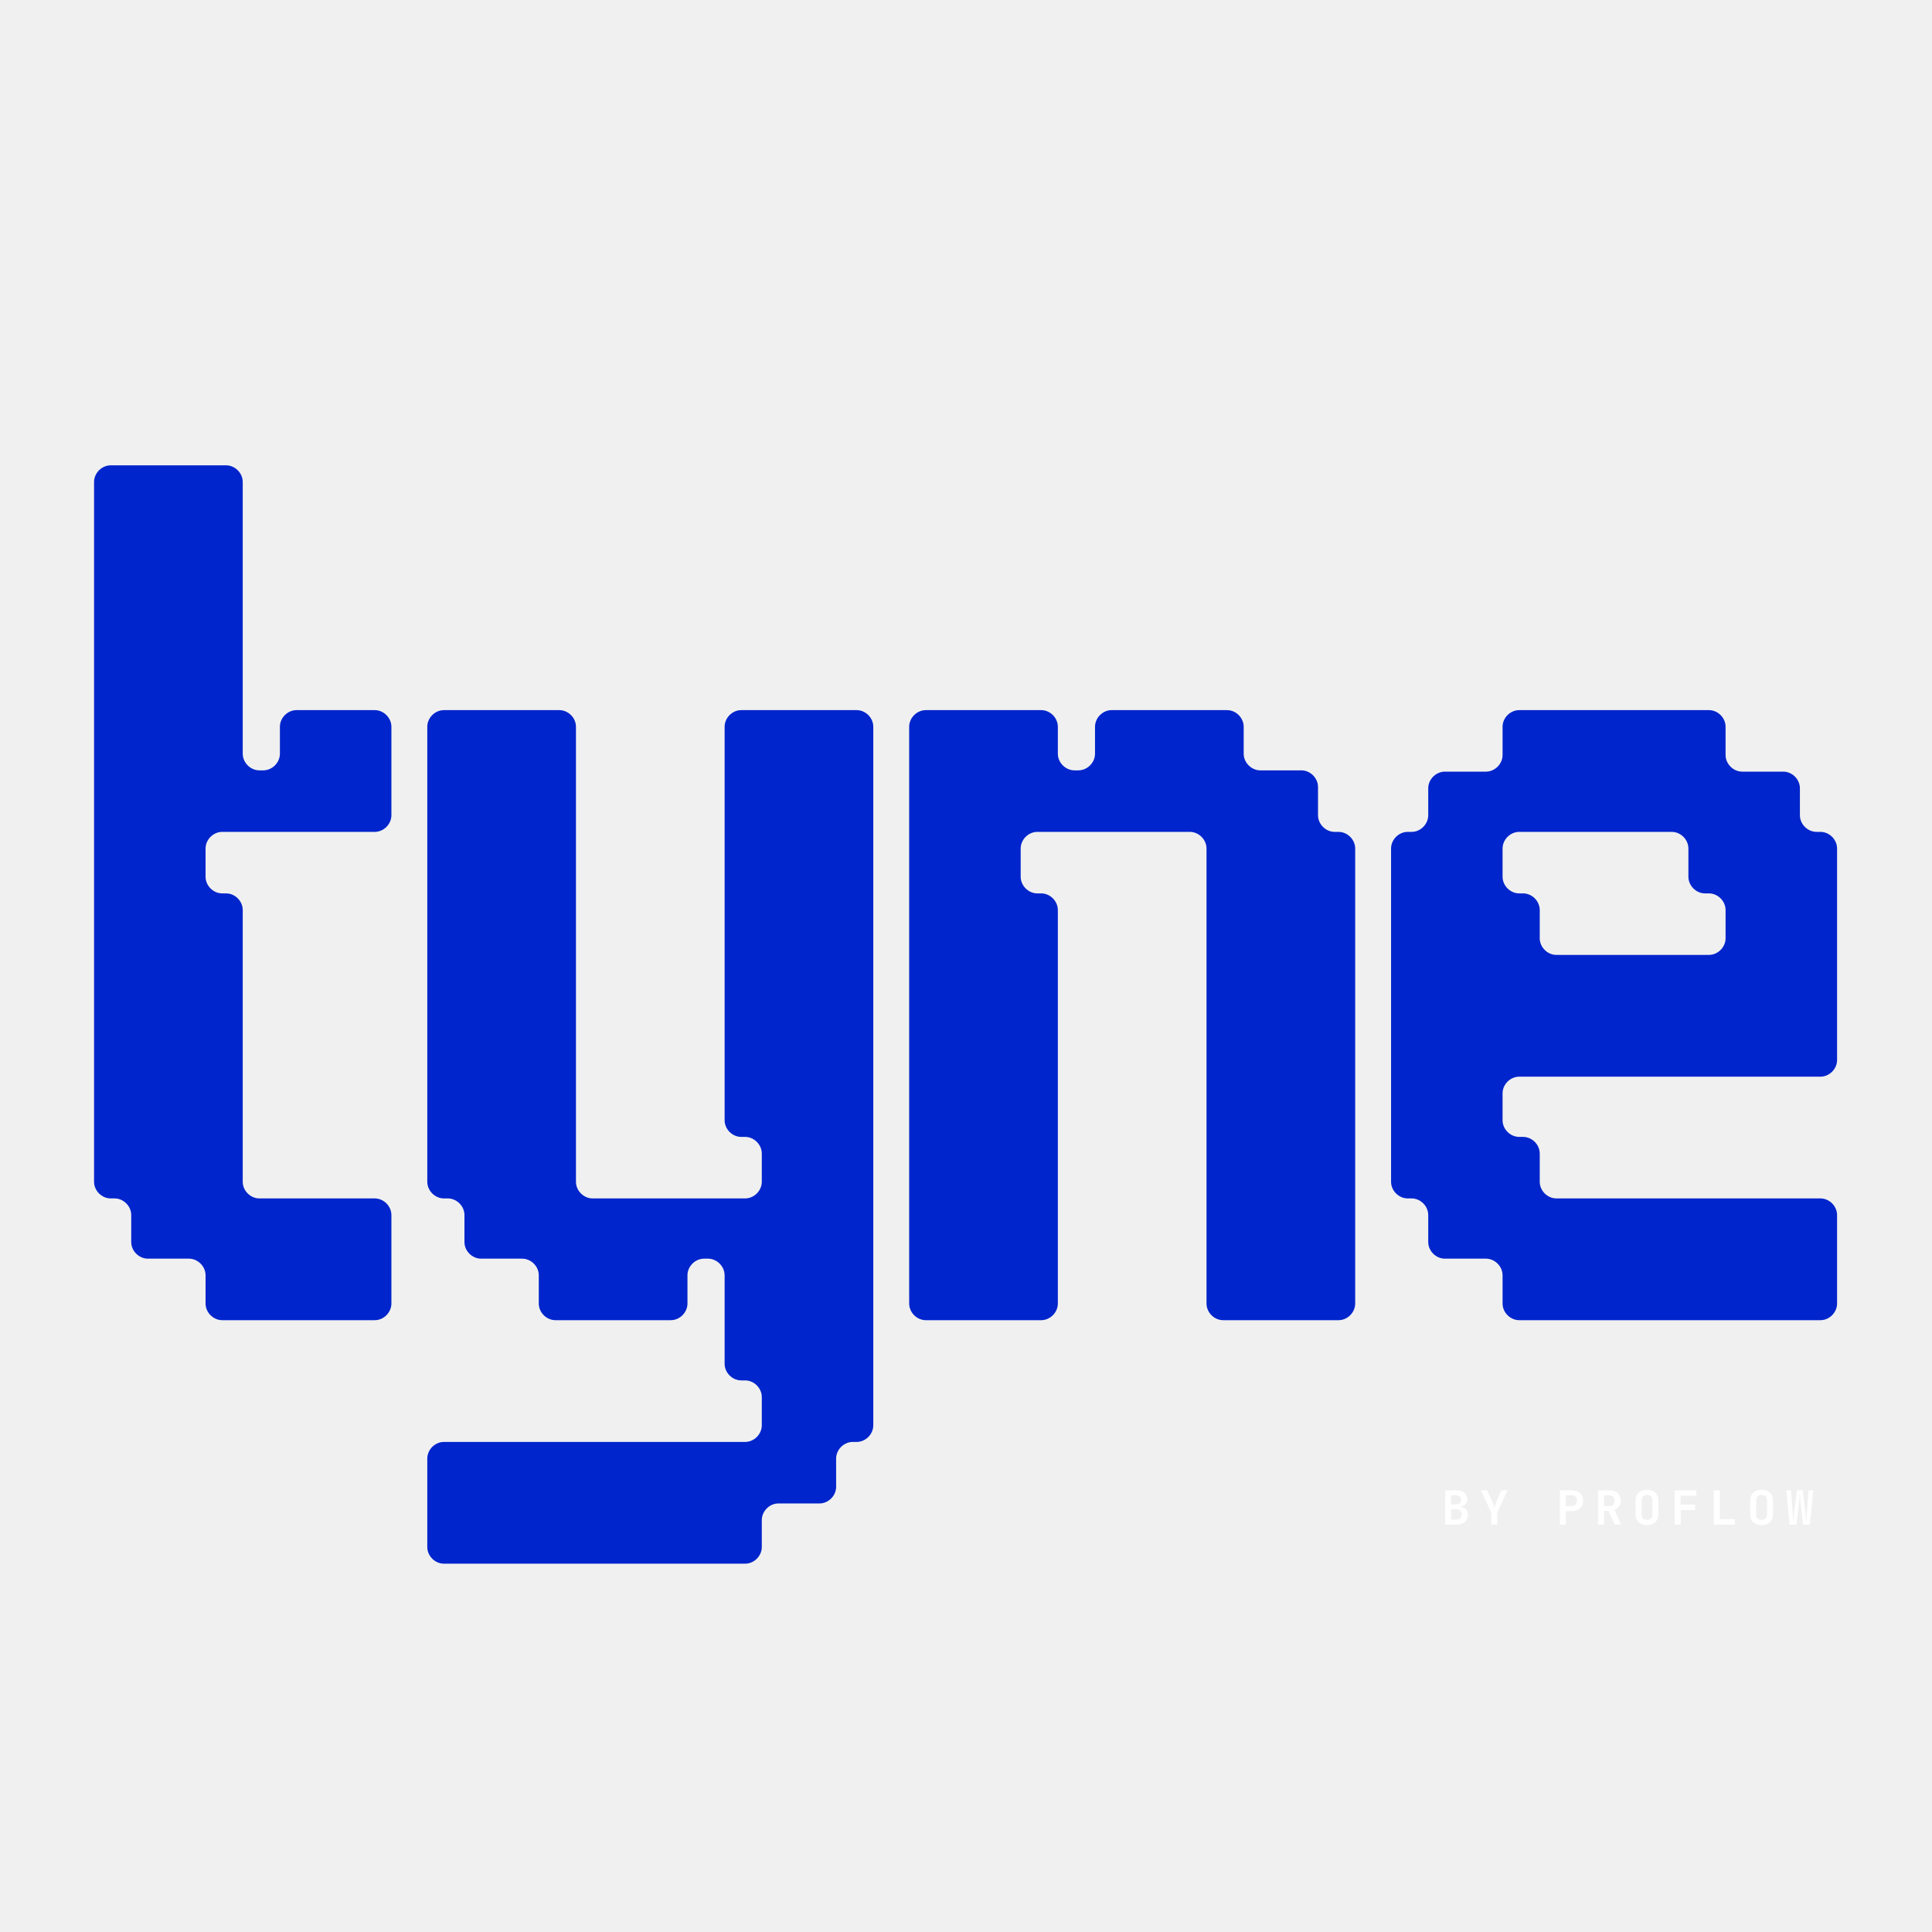
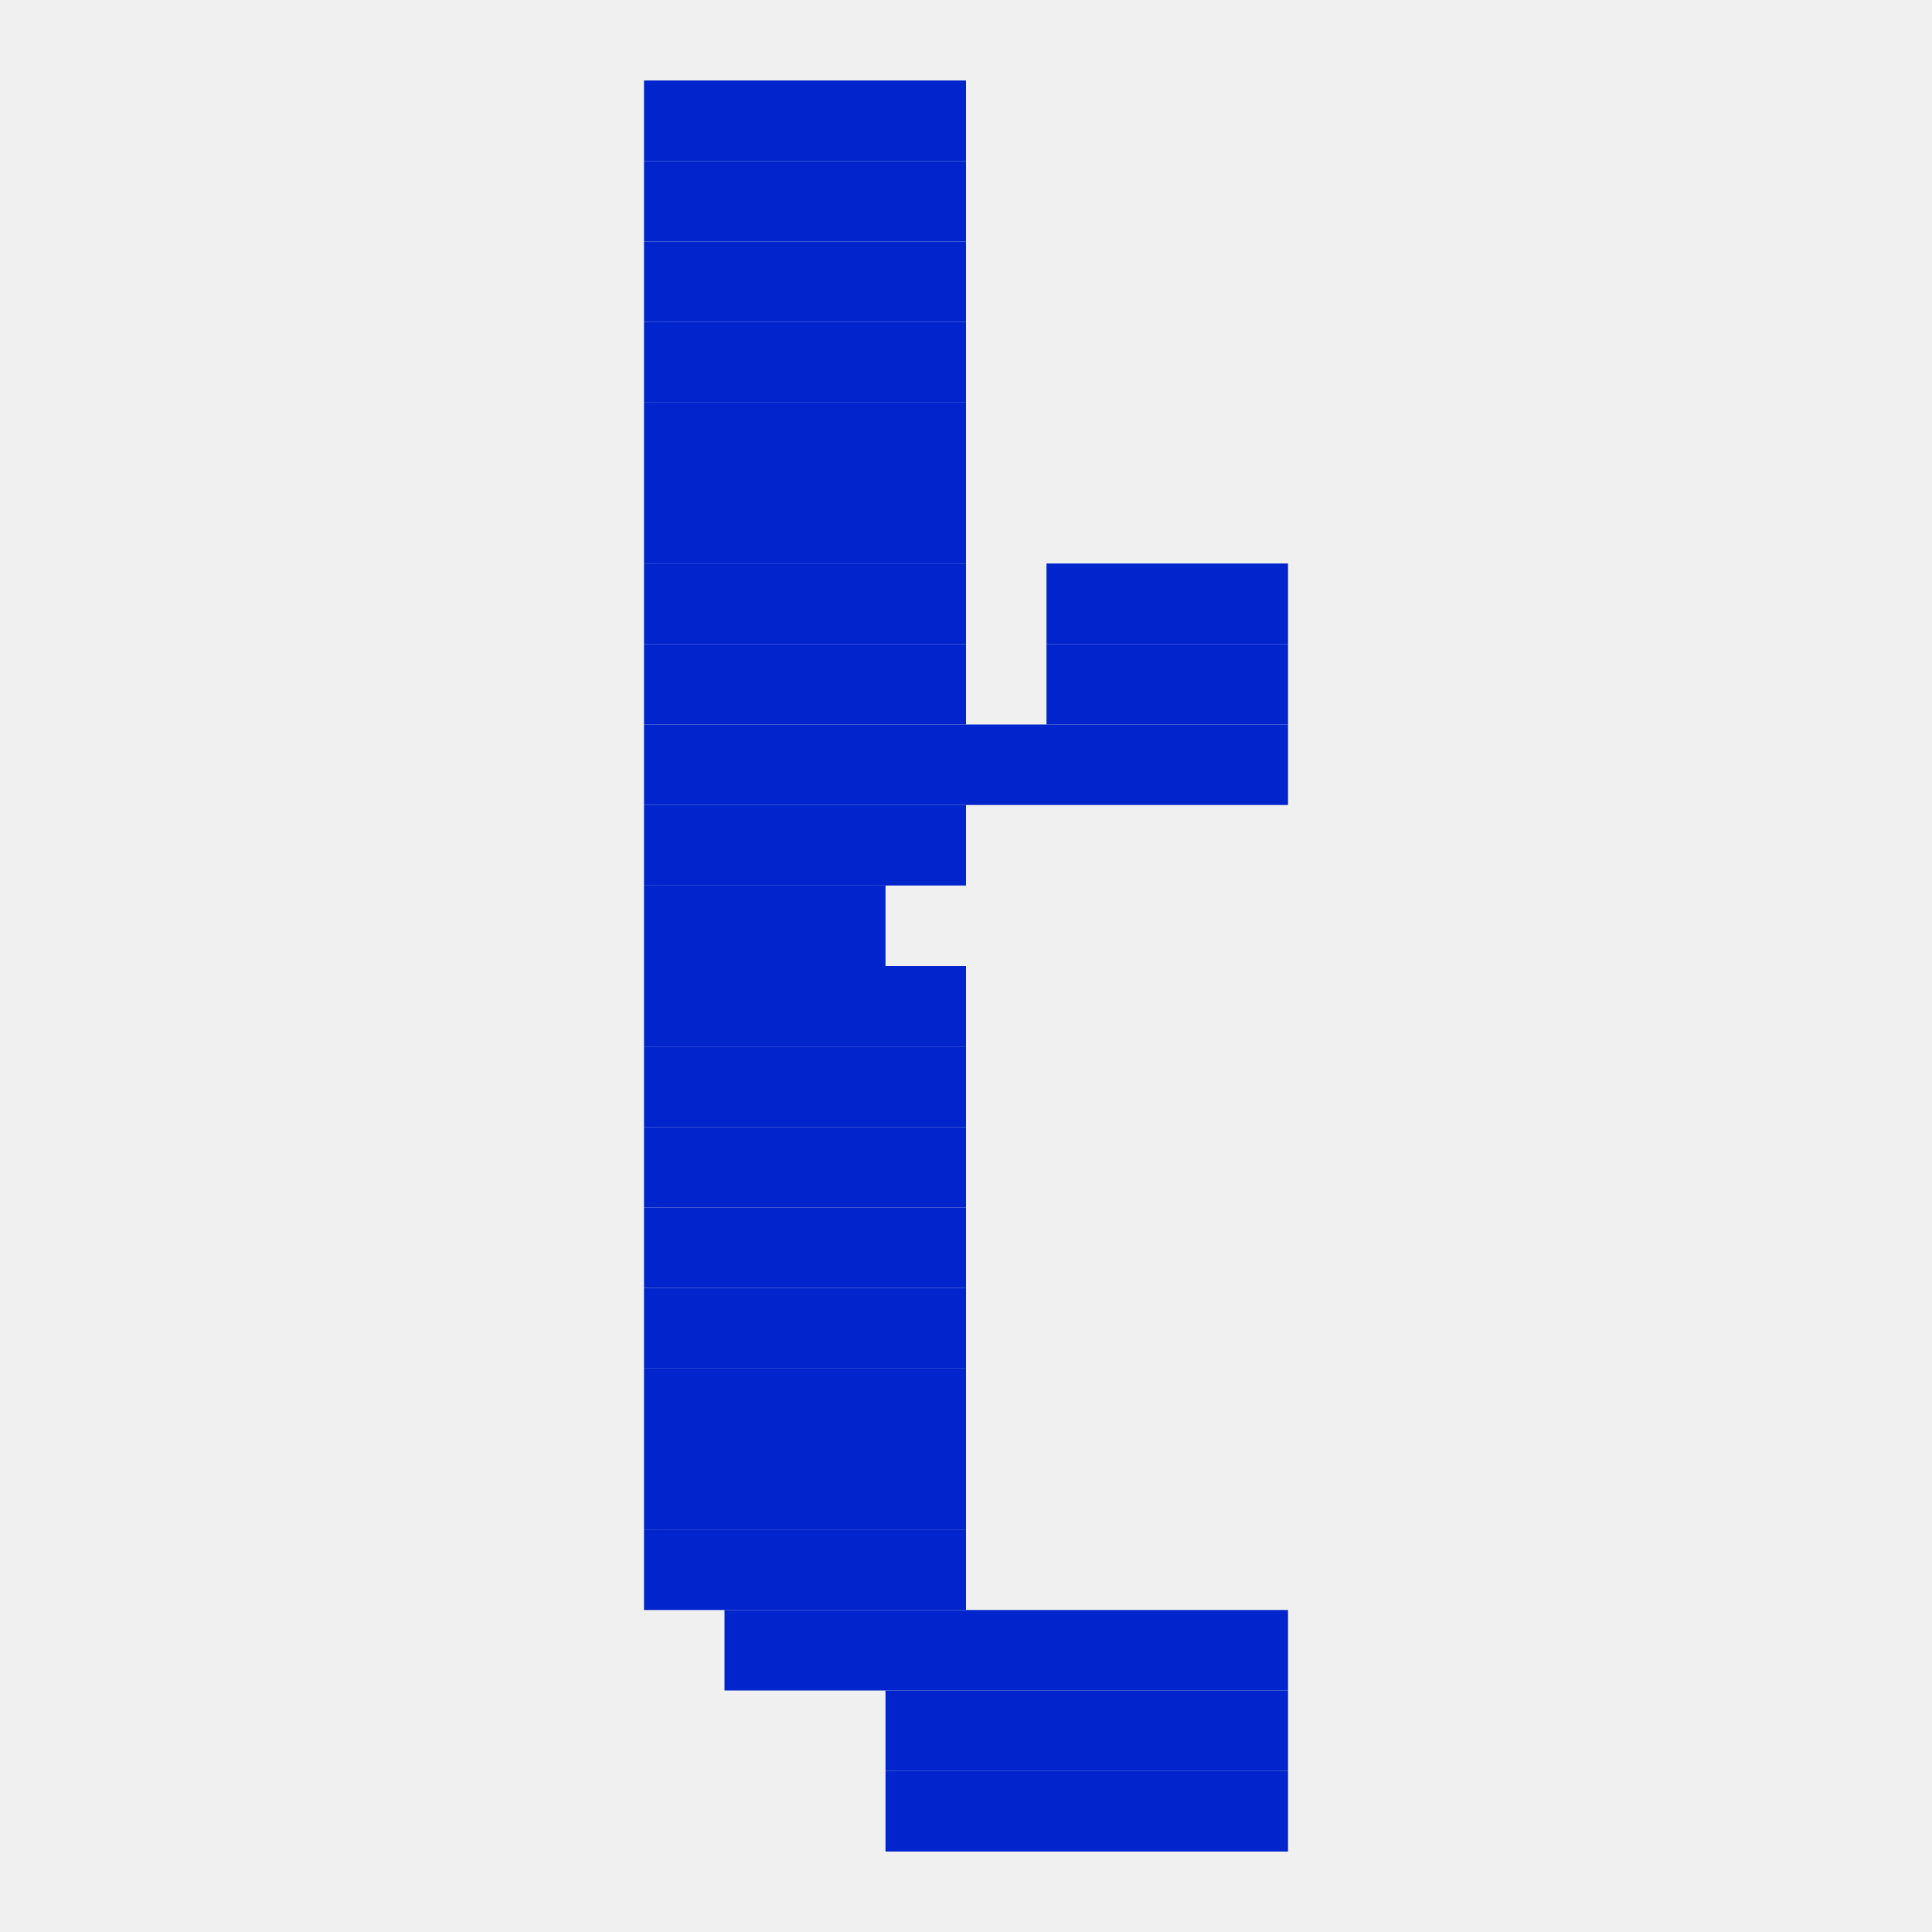
- <svg xmlns="http://www.w3.org/2000/svg" width="2000" zoomAndPan="magnify" viewBox="0 0 1500 1500" height="2000" preserveAspectRatio="xMidYMid meet" version="1.0">
-   <defs>
-     <g />
-     <clipPath id="b5e9f7501d">
-       <rect x="0" width="1431" y="0" height="1246" />
-     </clipPath>
-     <clipPath id="8588d67da8">
-       <rect x="0" width="297" y="0" height="46" />
-     </clipPath>
-   </defs>
-   <g transform="matrix(1, 0, 0, 1, 59, 91)">
-     <g clip-path="url(#b5e9f7501d)">
-       <g fill="#0025cc" fill-opacity="1">
-         <g transform="translate(0.0998378, 933.982)">
-           <g>
-             <path d="M 113.438 0 L 231.848 0 C 238.812 0 244.781 -5.969 244.781 -12.938 L 244.781 -81.594 C 244.781 -88.559 238.812 -94.531 231.848 -94.531 L 142.293 -94.531 C 135.328 -94.531 129.355 -100.5 129.355 -107.465 L 129.355 -318.418 C 129.355 -325.383 123.387 -331.352 116.422 -331.352 L 113.438 -331.352 C 106.469 -331.352 100.5 -337.324 100.5 -344.289 L 100.5 -366.18 C 100.5 -373.145 106.469 -379.113 113.438 -379.113 L 231.848 -379.113 C 238.812 -379.113 244.781 -385.086 244.781 -392.051 L 244.781 -460.707 C 244.781 -467.676 238.812 -473.645 231.848 -473.645 L 171.148 -473.645 C 164.184 -473.645 158.215 -467.676 158.215 -460.707 L 158.215 -439.812 C 158.215 -432.848 152.242 -426.879 145.277 -426.879 L 142.293 -426.879 C 135.328 -426.879 129.355 -432.848 129.355 -439.812 L 129.355 -650.766 C 129.355 -657.73 123.387 -663.699 116.422 -663.699 L 26.867 -663.699 C 19.902 -663.699 13.93 -657.73 13.93 -650.766 L 13.93 -107.465 C 13.93 -100.5 19.902 -94.531 26.867 -94.531 L 29.852 -94.531 C 36.816 -94.531 42.789 -88.559 42.789 -81.594 L 42.789 -60.699 C 42.789 -53.734 48.758 -47.762 55.723 -47.762 L 87.566 -47.762 C 94.531 -47.762 100.5 -41.793 100.5 -34.828 L 100.5 -12.938 C 100.5 -5.969 106.469 0 113.438 0 Z M 113.438 0 " />
-           </g>
-         </g>
-       </g>
-       <g fill="#0025cc" fill-opacity="1">
-         <g transform="translate(258.8135, 933.982)">
-           <g>
-             <path d="M 13.93 -460.707 L 13.93 -107.465 C 13.93 -100.5 19.902 -94.531 26.867 -94.531 L 29.852 -94.531 C 36.816 -94.531 42.789 -88.559 42.789 -81.594 L 42.789 -60.699 C 42.789 -53.734 48.758 -47.762 55.723 -47.762 L 87.566 -47.762 C 94.531 -47.762 100.5 -41.793 100.5 -34.828 L 100.5 -12.938 C 100.5 -5.969 106.469 0 113.438 0 L 202.992 0 C 209.957 0 215.926 -5.969 215.926 -12.938 L 215.926 -34.828 C 215.926 -41.793 221.898 -47.762 228.863 -47.762 L 231.848 -47.762 C 238.812 -47.762 244.781 -41.793 244.781 -34.828 L 244.781 33.832 C 244.781 40.797 250.754 46.766 257.719 46.766 L 260.703 46.766 C 267.668 46.766 273.641 52.738 273.641 59.703 L 273.641 81.594 C 273.641 88.559 267.668 94.531 260.703 94.531 L 26.867 94.531 C 19.902 94.531 13.93 100.5 13.93 107.465 L 13.93 176.125 C 13.93 183.09 19.902 189.059 26.867 189.059 L 260.703 189.059 C 267.668 189.059 273.641 183.09 273.641 176.125 L 273.641 155.227 C 273.641 148.262 279.609 142.293 286.574 142.293 L 318.418 142.293 C 325.383 142.293 331.352 136.32 331.352 129.355 L 331.352 107.465 C 331.352 100.5 337.324 94.531 344.289 94.531 L 347.273 94.531 C 354.238 94.531 360.207 88.559 360.207 81.594 L 360.207 -460.707 C 360.207 -467.676 354.238 -473.645 347.273 -473.645 L 257.719 -473.645 C 250.754 -473.645 244.781 -467.676 244.781 -460.707 L 244.781 -155.227 C 244.781 -148.262 250.754 -142.293 257.719 -142.293 L 260.703 -142.293 C 267.668 -142.293 273.641 -136.32 273.641 -129.355 L 273.641 -107.465 C 273.641 -100.5 267.668 -94.531 260.703 -94.531 L 142.293 -94.531 C 135.328 -94.531 129.355 -100.5 129.355 -107.465 L 129.355 -460.707 C 129.355 -467.676 123.387 -473.645 116.422 -473.645 L 26.867 -473.645 C 19.902 -473.645 13.93 -467.676 13.93 -460.707 Z M 13.93 -460.707 " />
-           </g>
-         </g>
-       </g>
-       <g fill="#0025cc" fill-opacity="1">
-         <g transform="translate(632.9534, 933.982)">
-           <g>
-             <path d="M 13.93 -460.707 L 13.93 -12.938 C 13.93 -5.969 19.902 0 26.867 0 L 116.422 0 C 123.387 0 129.355 -5.969 129.355 -12.938 L 129.355 -318.418 C 129.355 -325.383 123.387 -331.352 116.422 -331.352 L 113.438 -331.352 C 106.469 -331.352 100.5 -337.324 100.5 -344.289 L 100.5 -366.18 C 100.5 -373.145 106.469 -379.113 113.438 -379.113 L 231.848 -379.113 C 238.812 -379.113 244.781 -373.145 244.781 -366.18 L 244.781 -12.938 C 244.781 -5.969 250.754 0 257.719 0 L 347.273 0 C 354.238 0 360.207 -5.969 360.207 -12.938 L 360.207 -366.18 C 360.207 -373.145 354.238 -379.113 347.273 -379.113 L 344.289 -379.113 C 337.324 -379.113 331.352 -385.086 331.352 -392.051 L 331.352 -413.941 C 331.352 -420.906 325.383 -426.879 318.418 -426.879 L 286.574 -426.879 C 279.609 -426.879 273.641 -432.848 273.641 -439.812 L 273.641 -460.707 C 273.641 -467.676 267.668 -473.645 260.703 -473.645 L 171.148 -473.645 C 164.184 -473.645 158.215 -467.676 158.215 -460.707 L 158.215 -439.812 C 158.215 -432.848 152.242 -426.879 145.277 -426.879 L 142.293 -426.879 C 135.328 -426.879 129.355 -432.848 129.355 -439.812 L 129.355 -460.707 C 129.355 -467.676 123.387 -473.645 116.422 -473.645 L 26.867 -473.645 C 19.902 -473.645 13.93 -467.676 13.93 -460.707 Z M 13.93 -460.707 " />
-           </g>
-         </g>
-       </g>
-       <g fill="#0025cc" fill-opacity="1">
-         <g transform="translate(1007.093, 933.982)">
-           <g>
-             <path d="M 129.355 -296.527 L 129.355 -318.418 C 129.355 -325.383 123.387 -331.352 116.422 -331.352 L 113.438 -331.352 C 106.469 -331.352 100.5 -337.324 100.5 -344.289 L 100.5 -366.18 C 100.5 -373.145 106.469 -379.113 113.438 -379.113 L 231.848 -379.113 C 238.812 -379.113 244.781 -373.145 244.781 -366.18 L 244.781 -344.289 C 244.781 -337.324 250.754 -331.352 257.719 -331.352 L 260.703 -331.352 C 267.668 -331.352 273.641 -325.383 273.641 -318.418 L 273.641 -296.527 C 273.641 -289.559 267.668 -283.59 260.703 -283.59 L 142.293 -283.59 C 135.328 -283.59 129.355 -289.559 129.355 -296.527 Z M 113.438 0 L 347.273 0 C 354.238 0 360.207 -5.969 360.207 -12.938 L 360.207 -81.594 C 360.207 -88.559 354.238 -94.531 347.273 -94.531 L 142.293 -94.531 C 135.328 -94.531 129.355 -100.5 129.355 -107.465 L 129.355 -129.355 C 129.355 -136.32 123.387 -142.293 116.422 -142.293 L 113.438 -142.293 C 106.469 -142.293 100.5 -148.262 100.5 -155.227 L 100.5 -176.125 C 100.5 -183.09 106.469 -189.059 113.438 -189.059 L 347.273 -189.059 C 354.238 -189.059 360.207 -195.031 360.207 -201.996 L 360.207 -366.18 C 360.207 -373.145 354.238 -379.113 347.273 -379.113 L 344.289 -379.113 C 337.324 -379.113 331.352 -385.086 331.352 -392.051 L 331.352 -412.945 C 331.352 -419.91 325.383 -425.883 318.418 -425.883 L 286.574 -425.883 C 279.609 -425.883 273.641 -431.852 273.641 -438.816 L 273.641 -460.707 C 273.641 -467.676 267.668 -473.645 260.703 -473.645 L 113.438 -473.645 C 106.469 -473.645 100.5 -467.676 100.5 -460.707 L 100.5 -438.816 C 100.5 -431.852 94.531 -425.883 87.566 -425.883 L 55.723 -425.883 C 48.758 -425.883 42.789 -419.91 42.789 -412.945 L 42.789 -392.051 C 42.789 -385.086 36.816 -379.113 29.852 -379.113 L 26.867 -379.113 C 19.902 -379.113 13.93 -373.145 13.93 -366.18 L 13.93 -107.465 C 13.93 -100.5 19.902 -94.531 26.867 -94.531 L 29.852 -94.531 C 36.816 -94.531 42.789 -88.559 42.789 -81.594 L 42.789 -60.699 C 42.789 -53.734 48.758 -47.762 55.723 -47.762 L 87.566 -47.762 C 94.531 -47.762 100.5 -41.793 100.5 -34.828 L 100.5 -12.938 C 100.5 -5.969 106.469 0 113.438 0 Z M 113.438 0 " />
-           </g>
-         </g>
-       </g>
-     </g>
-   </g>
-   <g transform="matrix(1, 0, 0, 1, 1119, 1147)">
-     <g clip-path="url(#8588d67da8)">
-       <g fill="#ffffff" fill-opacity="1">
-         <g transform="translate(0.327126, 36.72906)">
-           <g>
-             <path d="M 2.75 0 L 2.75 -26.703 L 11.234 -26.703 C 13.898 -26.703 16 -26.082 17.531 -24.844 C 19.07 -23.602 19.844 -21.922 19.844 -19.797 C 19.844 -18.172 19.383 -16.848 18.469 -15.828 C 17.551 -14.816 16.312 -14.25 14.75 -14.125 L 14.75 -13.797 C 16.488 -13.672 17.848 -13.062 18.828 -11.969 C 19.816 -10.883 20.312 -9.453 20.312 -7.672 C 20.312 -6.484 20.109 -5.422 19.703 -4.484 C 19.297 -3.547 18.711 -2.742 17.953 -2.078 C 17.203 -1.41 16.285 -0.895 15.203 -0.531 C 14.117 -0.176 12.895 0 11.531 0 Z M 7.266 -11.859 L 7.266 -3.859 L 11.234 -3.859 C 12.617 -3.859 13.691 -4.207 14.453 -4.906 C 15.223 -5.613 15.609 -6.598 15.609 -7.859 C 15.609 -9.117 15.223 -10.098 14.453 -10.797 C 13.691 -11.504 12.617 -11.859 11.234 -11.859 Z M 7.266 -22.844 L 7.266 -15.688 L 11.156 -15.688 C 12.375 -15.688 13.336 -16.004 14.047 -16.641 C 14.766 -17.285 15.125 -18.164 15.125 -19.281 C 15.125 -20.395 14.77 -21.266 14.062 -21.891 C 13.363 -22.523 12.41 -22.844 11.203 -22.844 Z M 7.266 -22.844 " />
-           </g>
-         </g>
-       </g>
-       <g fill="#ffffff" fill-opacity="1">
-         <g transform="translate(29.98216, 36.72906)">
-           <g>
-             <path d="M 0.781 -26.703 L 5.672 -26.703 L 10.266 -16.281 C 10.441 -15.883 10.582 -15.5 10.688 -15.125 C 10.801 -14.758 10.883 -14.426 10.938 -14.125 C 11.008 -13.781 11.062 -13.445 11.094 -13.125 L 11.312 -13.125 C 11.363 -13.445 11.426 -13.781 11.5 -14.125 C 11.539 -14.426 11.617 -14.758 11.734 -15.125 C 11.848 -15.5 11.988 -15.883 12.156 -16.281 L 16.609 -26.703 L 21.469 -26.703 L 13.453 -9.266 L 13.453 0 L 8.828 0 L 8.828 -9.266 Z M 0.781 -26.703 " />
-           </g>
-         </g>
-       </g>
-       <g fill="#ffffff" fill-opacity="1">
-         <g transform="translate(59.63719, 36.72906)">
-           <g />
-         </g>
-       </g>
-       <g fill="#ffffff" fill-opacity="1">
-         <g transform="translate(89.29223, 36.72906)">
-           <g>
-             <path d="M 11.969 -26.703 C 13.312 -26.703 14.531 -26.508 15.625 -26.125 C 16.727 -25.738 17.66 -25.191 18.422 -24.484 C 19.191 -23.785 19.785 -22.938 20.203 -21.938 C 20.629 -20.938 20.844 -19.816 20.844 -18.578 C 20.844 -17.367 20.629 -16.258 20.203 -15.25 C 19.785 -14.25 19.188 -13.395 18.406 -12.688 C 17.625 -11.988 16.691 -11.445 15.609 -11.062 C 14.523 -10.688 13.312 -10.5 11.969 -10.5 L 7.375 -10.5 L 7.375 0 L 2.75 0 L 2.75 -26.703 Z M 7.375 -22.766 L 7.375 -14.422 L 11.969 -14.422 C 13.258 -14.422 14.273 -14.797 15.016 -15.547 C 15.754 -16.305 16.125 -17.316 16.125 -18.578 C 16.125 -19.836 15.754 -20.848 15.016 -21.609 C 14.273 -22.379 13.258 -22.766 11.969 -22.766 Z M 7.375 -22.766 " />
-           </g>
-         </g>
-       </g>
-       <g fill="#ffffff" fill-opacity="1">
-         <g transform="translate(118.9473, 36.72906)">
-           <g>
-             <path d="M 2.781 -26.703 L 11.531 -26.703 C 12.863 -26.703 14.078 -26.508 15.172 -26.125 C 16.273 -25.738 17.219 -25.195 18 -24.5 C 18.781 -23.812 19.379 -22.973 19.797 -21.984 C 20.223 -20.992 20.438 -19.895 20.438 -18.688 C 20.438 -16.906 19.988 -15.383 19.094 -14.125 C 18.207 -12.863 16.984 -11.953 15.422 -11.391 L 20.797 0 L 15.688 0 L 10.859 -10.672 L 7.422 -10.672 L 7.422 0 L 2.781 0 Z M 7.422 -14.422 L 11.531 -14.422 C 12.812 -14.422 13.828 -14.789 14.578 -15.531 C 15.336 -16.27 15.719 -17.273 15.719 -18.547 C 15.719 -19.828 15.332 -20.848 14.562 -21.609 C 13.801 -22.379 12.789 -22.766 11.531 -22.766 L 7.422 -22.766 Z M 7.422 -14.422 " />
-           </g>
-         </g>
-       </g>
-       <g fill="#ffffff" fill-opacity="1">
-         <g transform="translate(148.6023, 36.72906)">
-           <g>
-             <path d="M 6.891 -7.828 C 6.891 -6.566 7.273 -5.562 8.047 -4.812 C 8.816 -4.07 9.844 -3.703 11.125 -3.703 C 12.406 -3.703 13.426 -4.07 14.188 -4.812 C 14.957 -5.562 15.344 -6.566 15.344 -7.828 L 15.344 -18.906 C 15.344 -20.164 14.957 -21.164 14.188 -21.906 C 13.426 -22.656 12.406 -23.031 11.125 -23.031 C 9.844 -23.031 8.816 -22.656 8.047 -21.906 C 7.273 -21.164 6.891 -20.164 6.891 -18.906 Z M 2.266 -18.906 C 2.266 -20.145 2.473 -21.266 2.891 -22.266 C 3.305 -23.266 3.898 -24.125 4.672 -24.844 C 5.441 -25.562 6.375 -26.109 7.469 -26.484 C 8.57 -26.867 9.789 -27.062 11.125 -27.062 C 12.457 -27.062 13.672 -26.867 14.766 -26.484 C 15.867 -26.109 16.801 -25.562 17.562 -24.844 C 18.332 -24.125 18.926 -23.266 19.344 -22.266 C 19.77 -21.266 19.984 -20.145 19.984 -18.906 L 19.984 -7.828 C 19.984 -6.609 19.77 -5.492 19.344 -4.484 C 18.926 -3.473 18.328 -2.609 17.547 -1.891 C 16.773 -1.172 15.844 -0.613 14.75 -0.219 C 13.664 0.176 12.457 0.375 11.125 0.375 C 9.789 0.375 8.57 0.18 7.469 -0.203 C 6.375 -0.586 5.441 -1.133 4.672 -1.844 C 3.898 -2.562 3.305 -3.426 2.891 -4.438 C 2.473 -5.457 2.266 -6.586 2.266 -7.828 Z M 2.266 -18.906 " />
-           </g>
-         </g>
-       </g>
-       <g fill="#ffffff" fill-opacity="1">
-         <g transform="translate(178.2573, 36.72906)">
-           <g>
-             <path d="M 2.969 -26.703 L 19.797 -26.703 L 19.797 -22.438 L 7.562 -22.438 L 7.562 -15.578 L 18.828 -15.578 L 18.828 -11.312 L 7.641 -11.312 L 7.641 0 L 2.969 0 Z M 2.969 -26.703 " />
-           </g>
-         </g>
-       </g>
-       <g fill="#ffffff" fill-opacity="1">
-         <g transform="translate(207.9124, 36.72906)">
-           <g>
-             <path d="M 8.312 -26.703 L 8.312 -4.297 L 19.953 -4.297 L 19.953 0 L 3.672 0 L 3.672 -26.703 Z M 8.312 -26.703 " />
-           </g>
-         </g>
-       </g>
-       <g fill="#ffffff" fill-opacity="1">
-         <g transform="translate(237.5674, 36.72906)">
-           <g>
-             <path d="M 6.891 -7.828 C 6.891 -6.566 7.273 -5.562 8.047 -4.812 C 8.816 -4.07 9.844 -3.703 11.125 -3.703 C 12.406 -3.703 13.426 -4.07 14.188 -4.812 C 14.957 -5.562 15.344 -6.566 15.344 -7.828 L 15.344 -18.906 C 15.344 -20.164 14.957 -21.164 14.188 -21.906 C 13.426 -22.656 12.406 -23.031 11.125 -23.031 C 9.844 -23.031 8.816 -22.656 8.047 -21.906 C 7.273 -21.164 6.891 -20.164 6.891 -18.906 Z M 2.266 -18.906 C 2.266 -20.145 2.473 -21.266 2.891 -22.266 C 3.305 -23.266 3.898 -24.125 4.672 -24.844 C 5.441 -25.562 6.375 -26.109 7.469 -26.484 C 8.57 -26.867 9.789 -27.062 11.125 -27.062 C 12.457 -27.062 13.672 -26.867 14.766 -26.484 C 15.867 -26.109 16.801 -25.562 17.562 -24.844 C 18.332 -24.125 18.926 -23.266 19.344 -22.266 C 19.77 -21.266 19.984 -20.145 19.984 -18.906 L 19.984 -7.828 C 19.984 -6.609 19.77 -5.492 19.344 -4.484 C 18.926 -3.473 18.328 -2.609 17.547 -1.891 C 16.773 -1.172 15.844 -0.613 14.75 -0.219 C 13.664 0.176 12.457 0.375 11.125 0.375 C 9.789 0.375 8.57 0.18 7.469 -0.203 C 6.375 -0.586 5.441 -1.133 4.672 -1.844 C 3.898 -2.562 3.305 -3.426 2.891 -4.438 C 2.473 -5.457 2.266 -6.586 2.266 -7.828 Z M 2.266 -18.906 " />
-           </g>
-         </g>
-       </g>
-       <g fill="#ffffff" fill-opacity="1">
-         <g transform="translate(267.2224, 36.72906)">
-           <g>
-             <path d="M 0.594 -26.703 L 4.234 -26.703 L 5.75 -8.234 C 5.801 -7.805 5.832 -7.301 5.844 -6.719 C 5.852 -6.145 5.859 -5.57 5.859 -5 C 5.879 -4.363 5.891 -3.695 5.891 -3 L 6.297 -3 C 6.328 -3.695 6.352 -4.363 6.375 -5 C 6.406 -5.57 6.438 -6.145 6.469 -6.719 C 6.508 -7.301 6.551 -7.805 6.594 -8.234 L 8.906 -26.703 L 13.422 -26.703 L 15.609 -8.234 C 15.66 -7.805 15.695 -7.301 15.719 -6.719 C 15.75 -6.145 15.785 -5.57 15.828 -5 C 15.879 -4.363 15.914 -3.695 15.938 -3 L 16.344 -3 C 16.344 -3.695 16.359 -4.363 16.391 -5 C 16.41 -5.57 16.426 -6.145 16.438 -6.719 C 16.457 -7.301 16.477 -7.805 16.5 -8.234 L 17.984 -26.703 L 21.656 -26.703 L 18.906 0 L 13.641 0 L 11.562 -18.422 C 11.52 -18.992 11.477 -19.582 11.438 -20.188 C 11.406 -20.789 11.391 -21.352 11.391 -21.875 C 11.391 -22.469 11.391 -23.051 11.391 -23.625 L 10.969 -23.625 C 10.969 -23.051 10.969 -22.469 10.969 -21.875 C 10.945 -21.352 10.914 -20.789 10.875 -20.188 C 10.844 -19.582 10.789 -18.992 10.719 -18.422 L 8.453 0 L 3.266 0 Z M 0.594 -26.703 " />
-           </g>
-         </g>
-       </g>
-     </g>
+ <svg xmlns="http://www.w3.org/2000/svg" viewBox="0 0 24 24" fill="none">
+   <g fill="#0025CC" transform="translate(8 1)">
+     <rect x="0" y="0" width="4" height="1" />
+     <rect x="0" y="1" width="4" height="1" />
+     <rect x="0" y="2" width="4" height="1" />
+     <rect x="0" y="3" width="4" height="1" />
+     <rect x="0" y="4" width="4" height="1" />
+     <rect x="0" y="5" width="4" height="1" />
+     <rect x="0" y="6" width="4" height="1" />
+     <rect x="5" y="6" width="3" height="1" />
+     <rect x="0" y="7" width="4" height="1" />
+     <rect x="5" y="7" width="3" height="1" />
+     <rect x="0" y="8" width="8" height="1" />
+     <rect x="0" y="9" width="4" height="1" />
+     <rect x="0" y="10" width="3" height="1" />
+     <rect x="0" y="11" width="4" height="1" />
+     <rect x="0" y="12" width="4" height="1" />
+     <rect x="0" y="13" width="4" height="1" />
+     <rect x="0" y="14" width="4" height="1" />
+     <rect x="0" y="15" width="4" height="1" />
+     <rect x="0" y="16" width="4" height="1" />
+     <rect x="0" y="17" width="4" height="1" />
+     <rect x="0" y="18" width="4" height="1" />
+     <rect x="1" y="19" width="7" height="1" />
+     <rect x="3" y="20" width="5" height="1" />
+     <rect x="3" y="21" width="5" height="1" />
  </g>
</svg>
